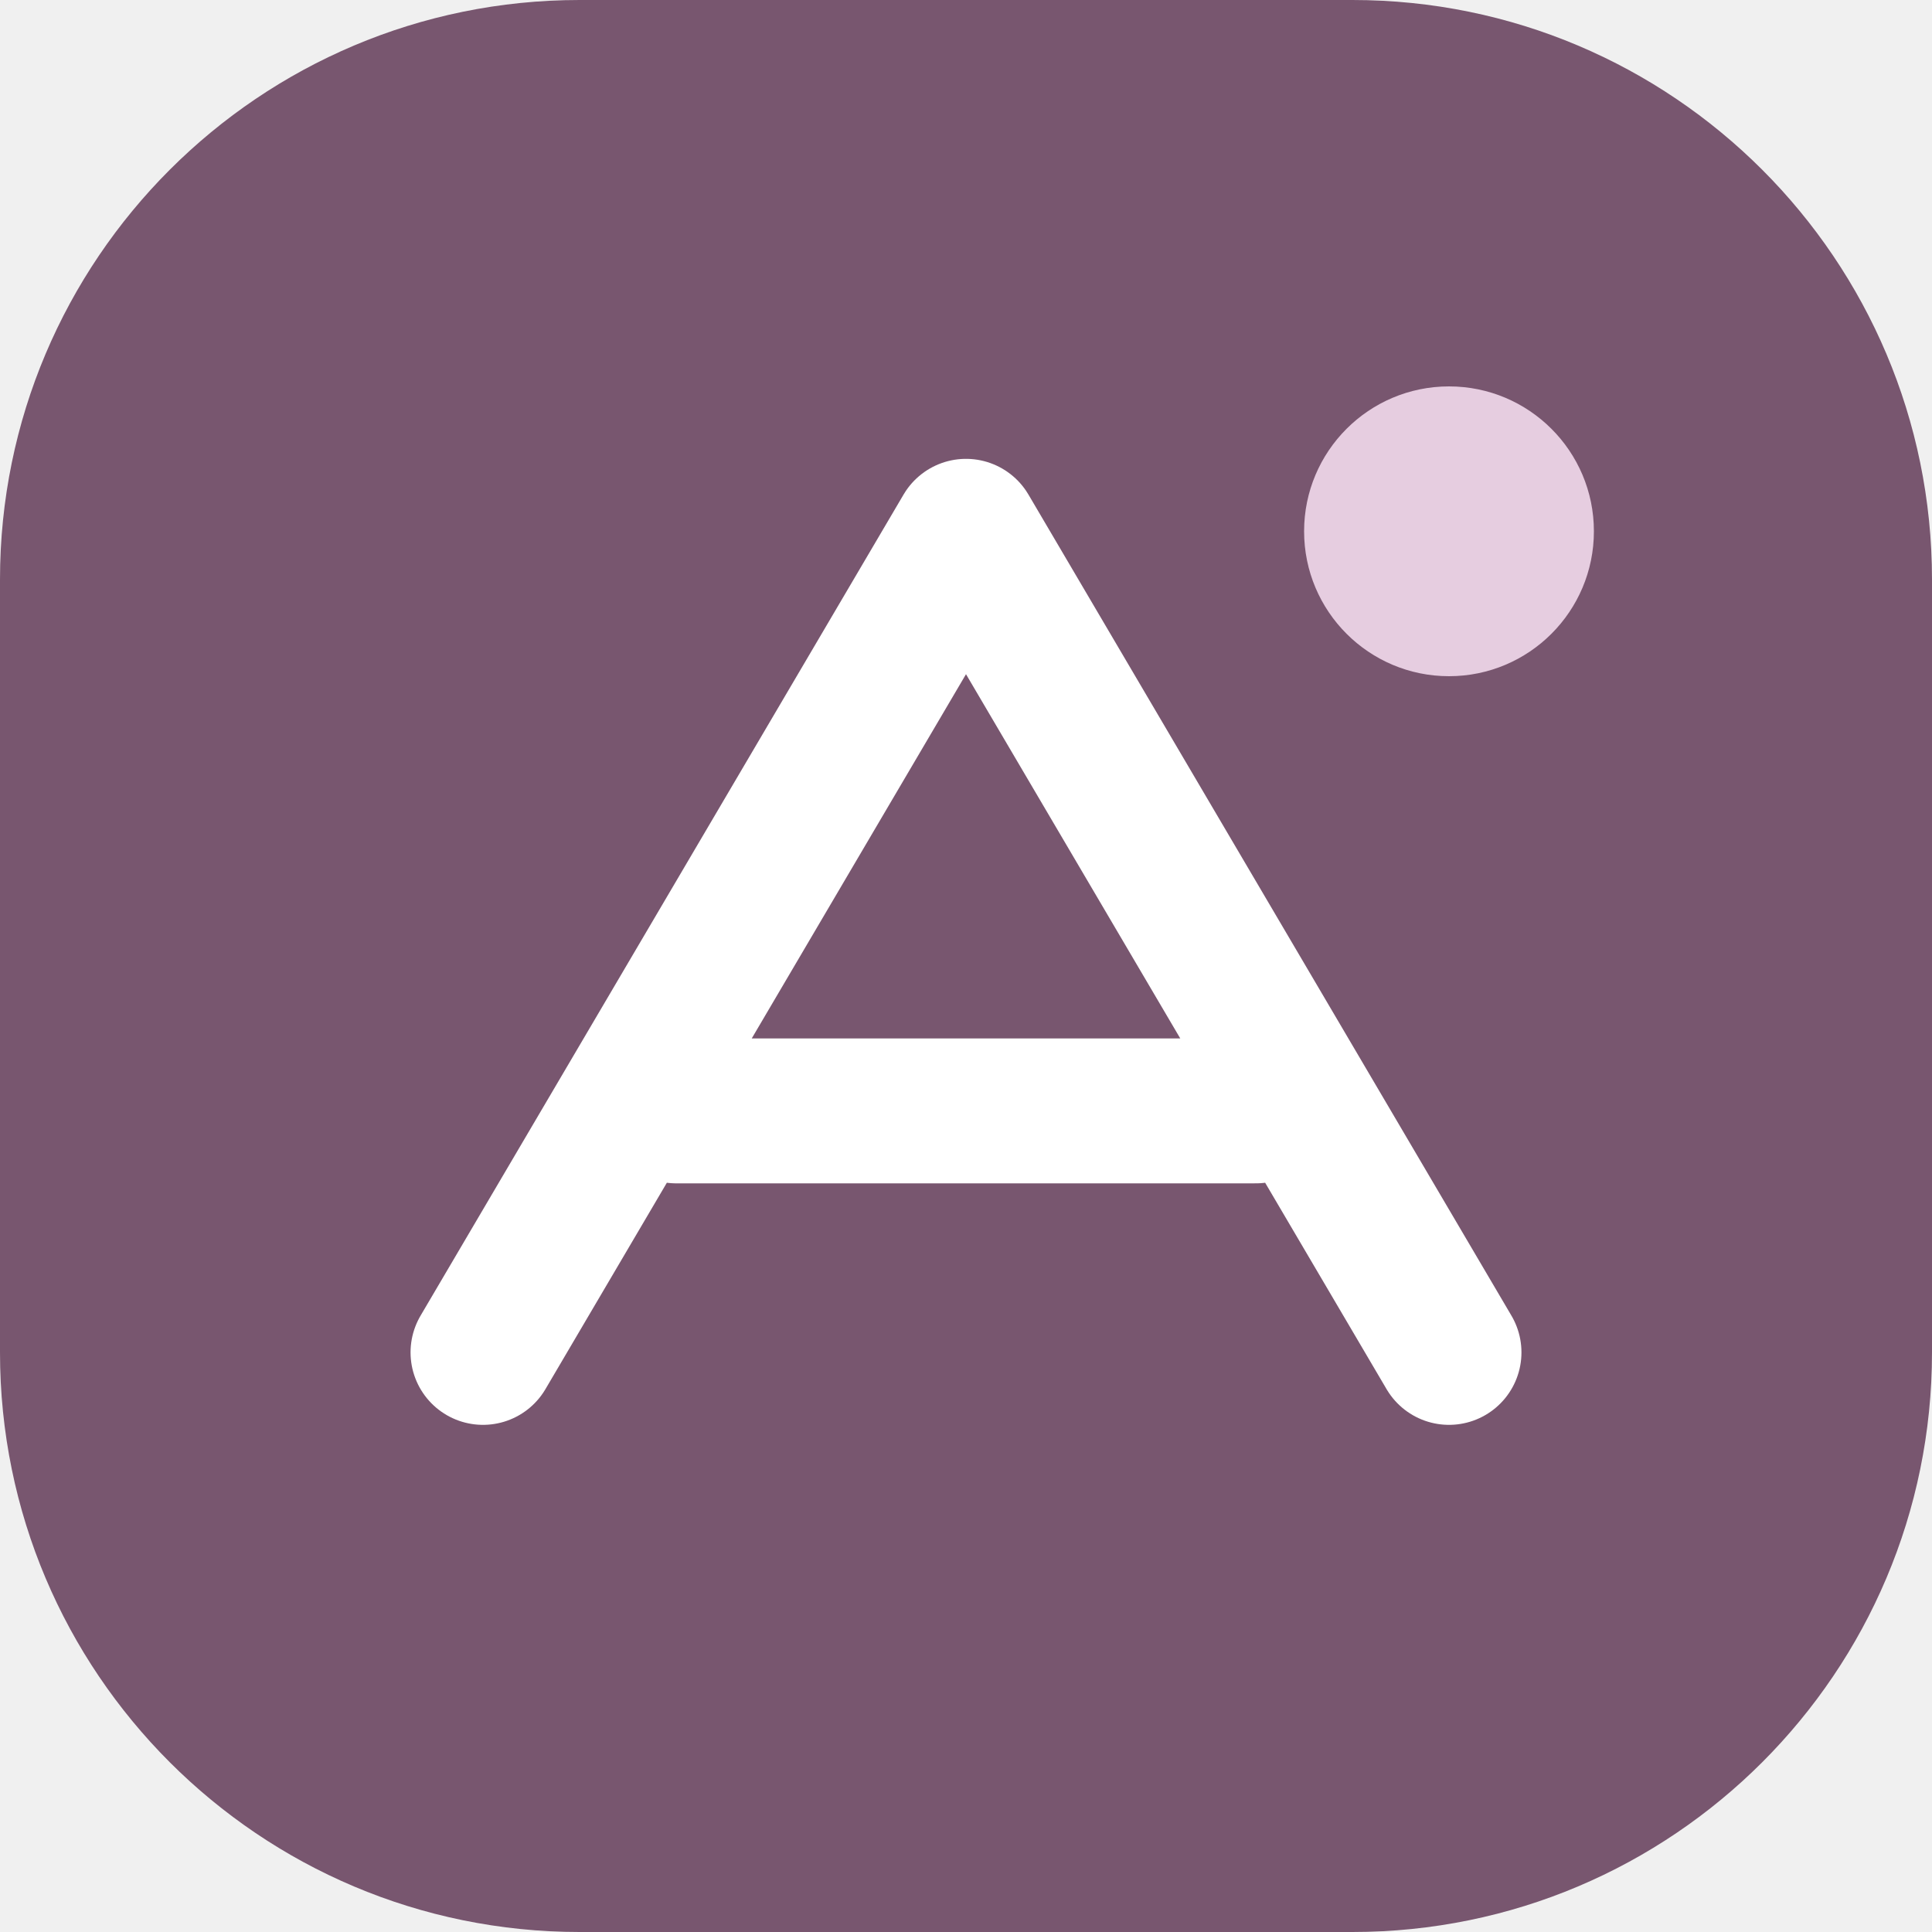
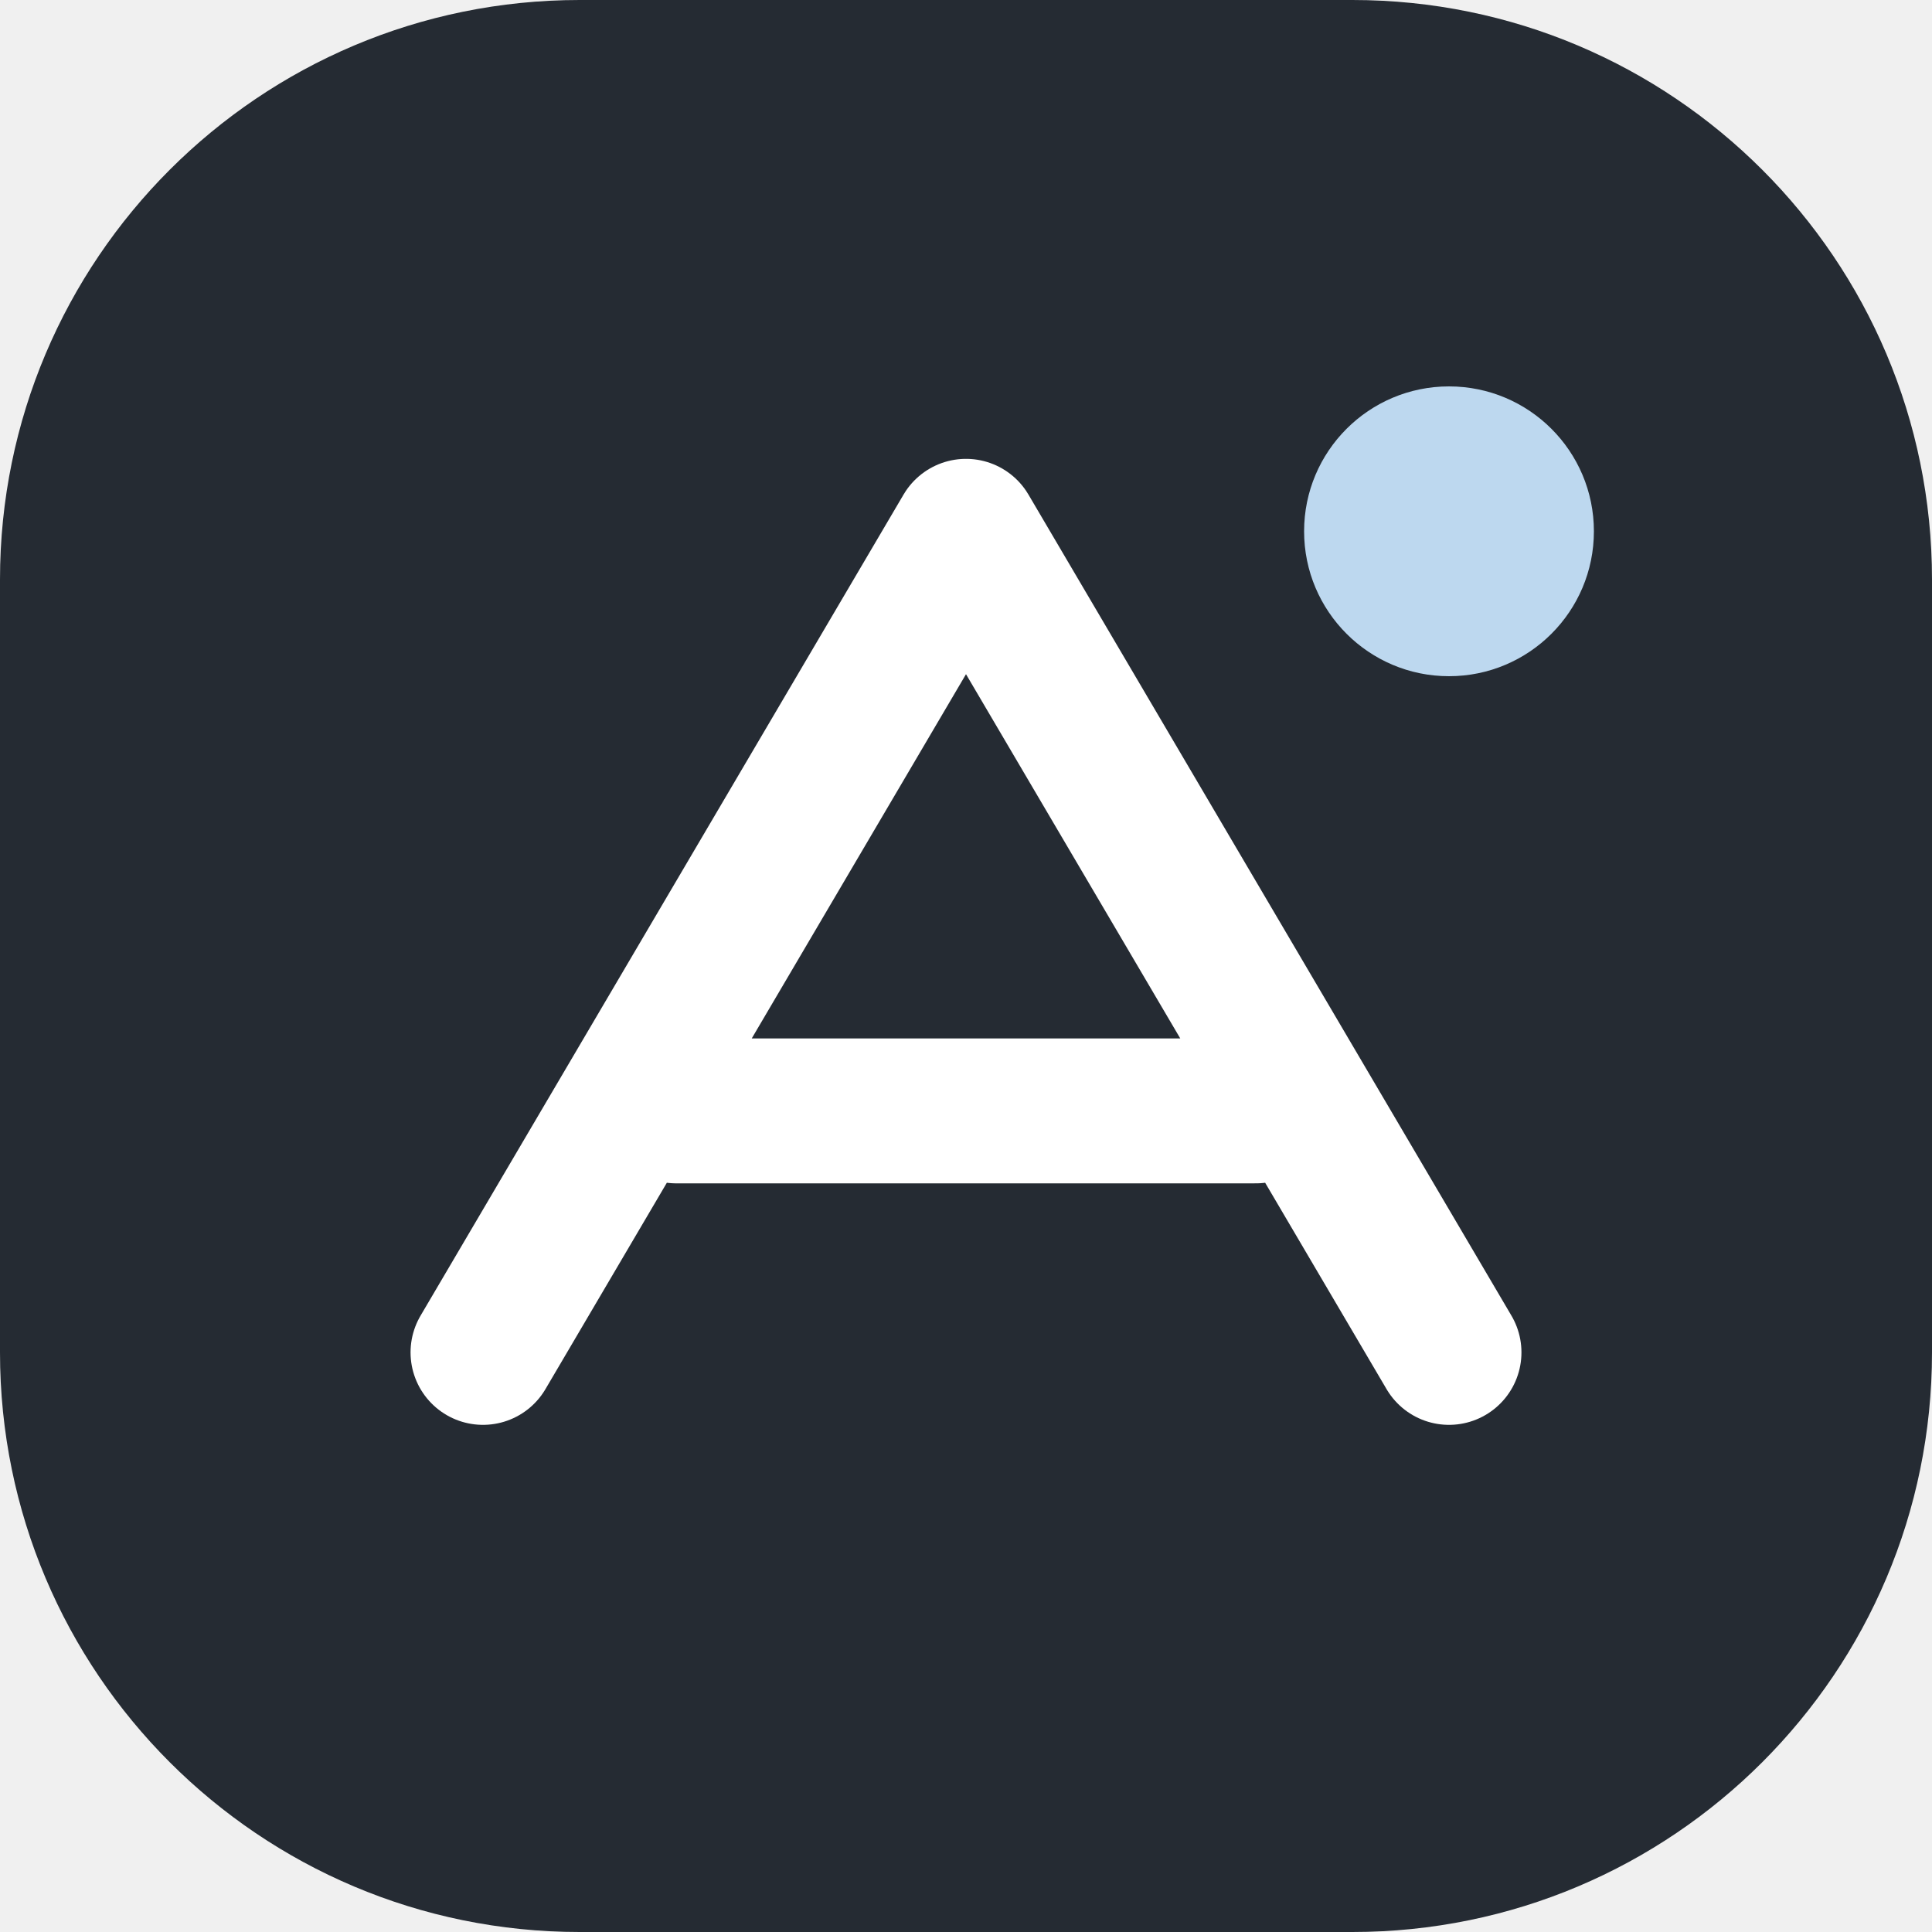
<svg xmlns="http://www.w3.org/2000/svg" viewBox="0 0 40 40">
-   <rect width="40" height="40" rx="12" fill="#78566f" />
+   <rect width="40" height="40" rx="12" fill="#252B33" />
  <path d="M10 28l10-17 10 17M14 23h12" fill="none" stroke="white" stroke-width="3" stroke-linecap="round" stroke-linejoin="round" />
-   <circle cx="30" cy="11" r="3" fill="#e6cde0" />
+   <circle cx="30" cy="11" r="3" fill="#BDD8EF" />
</svg>
